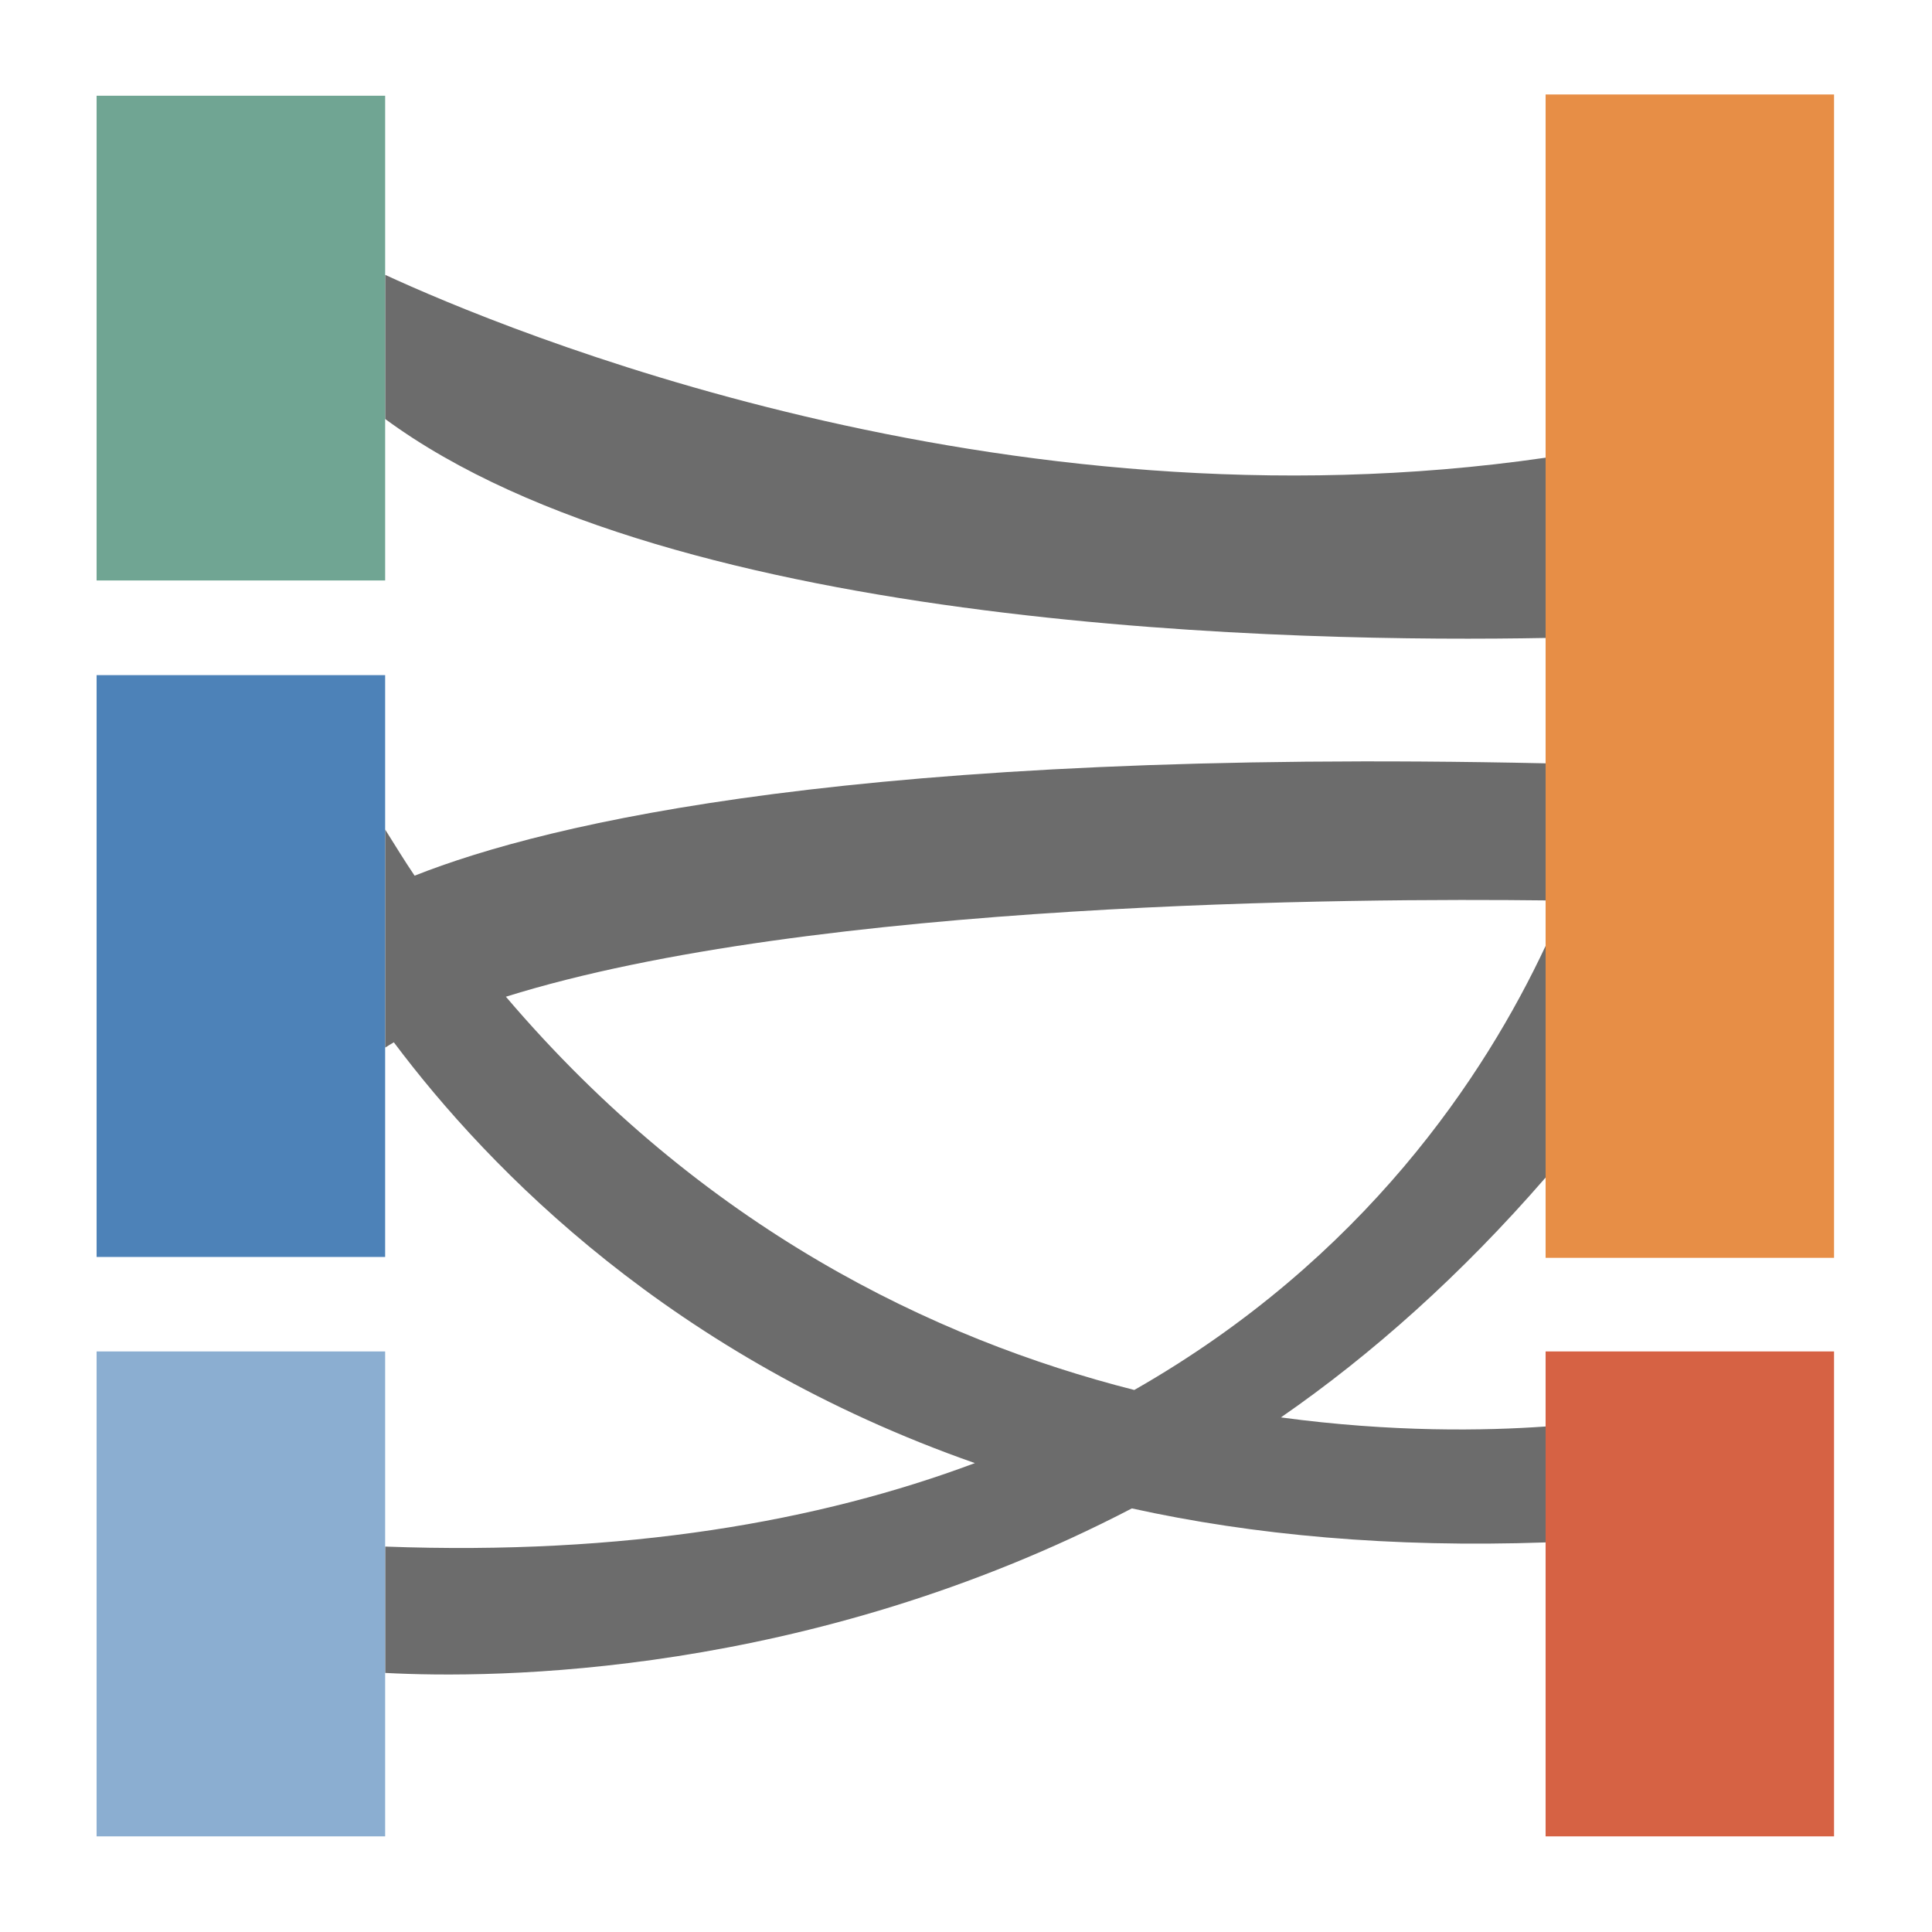
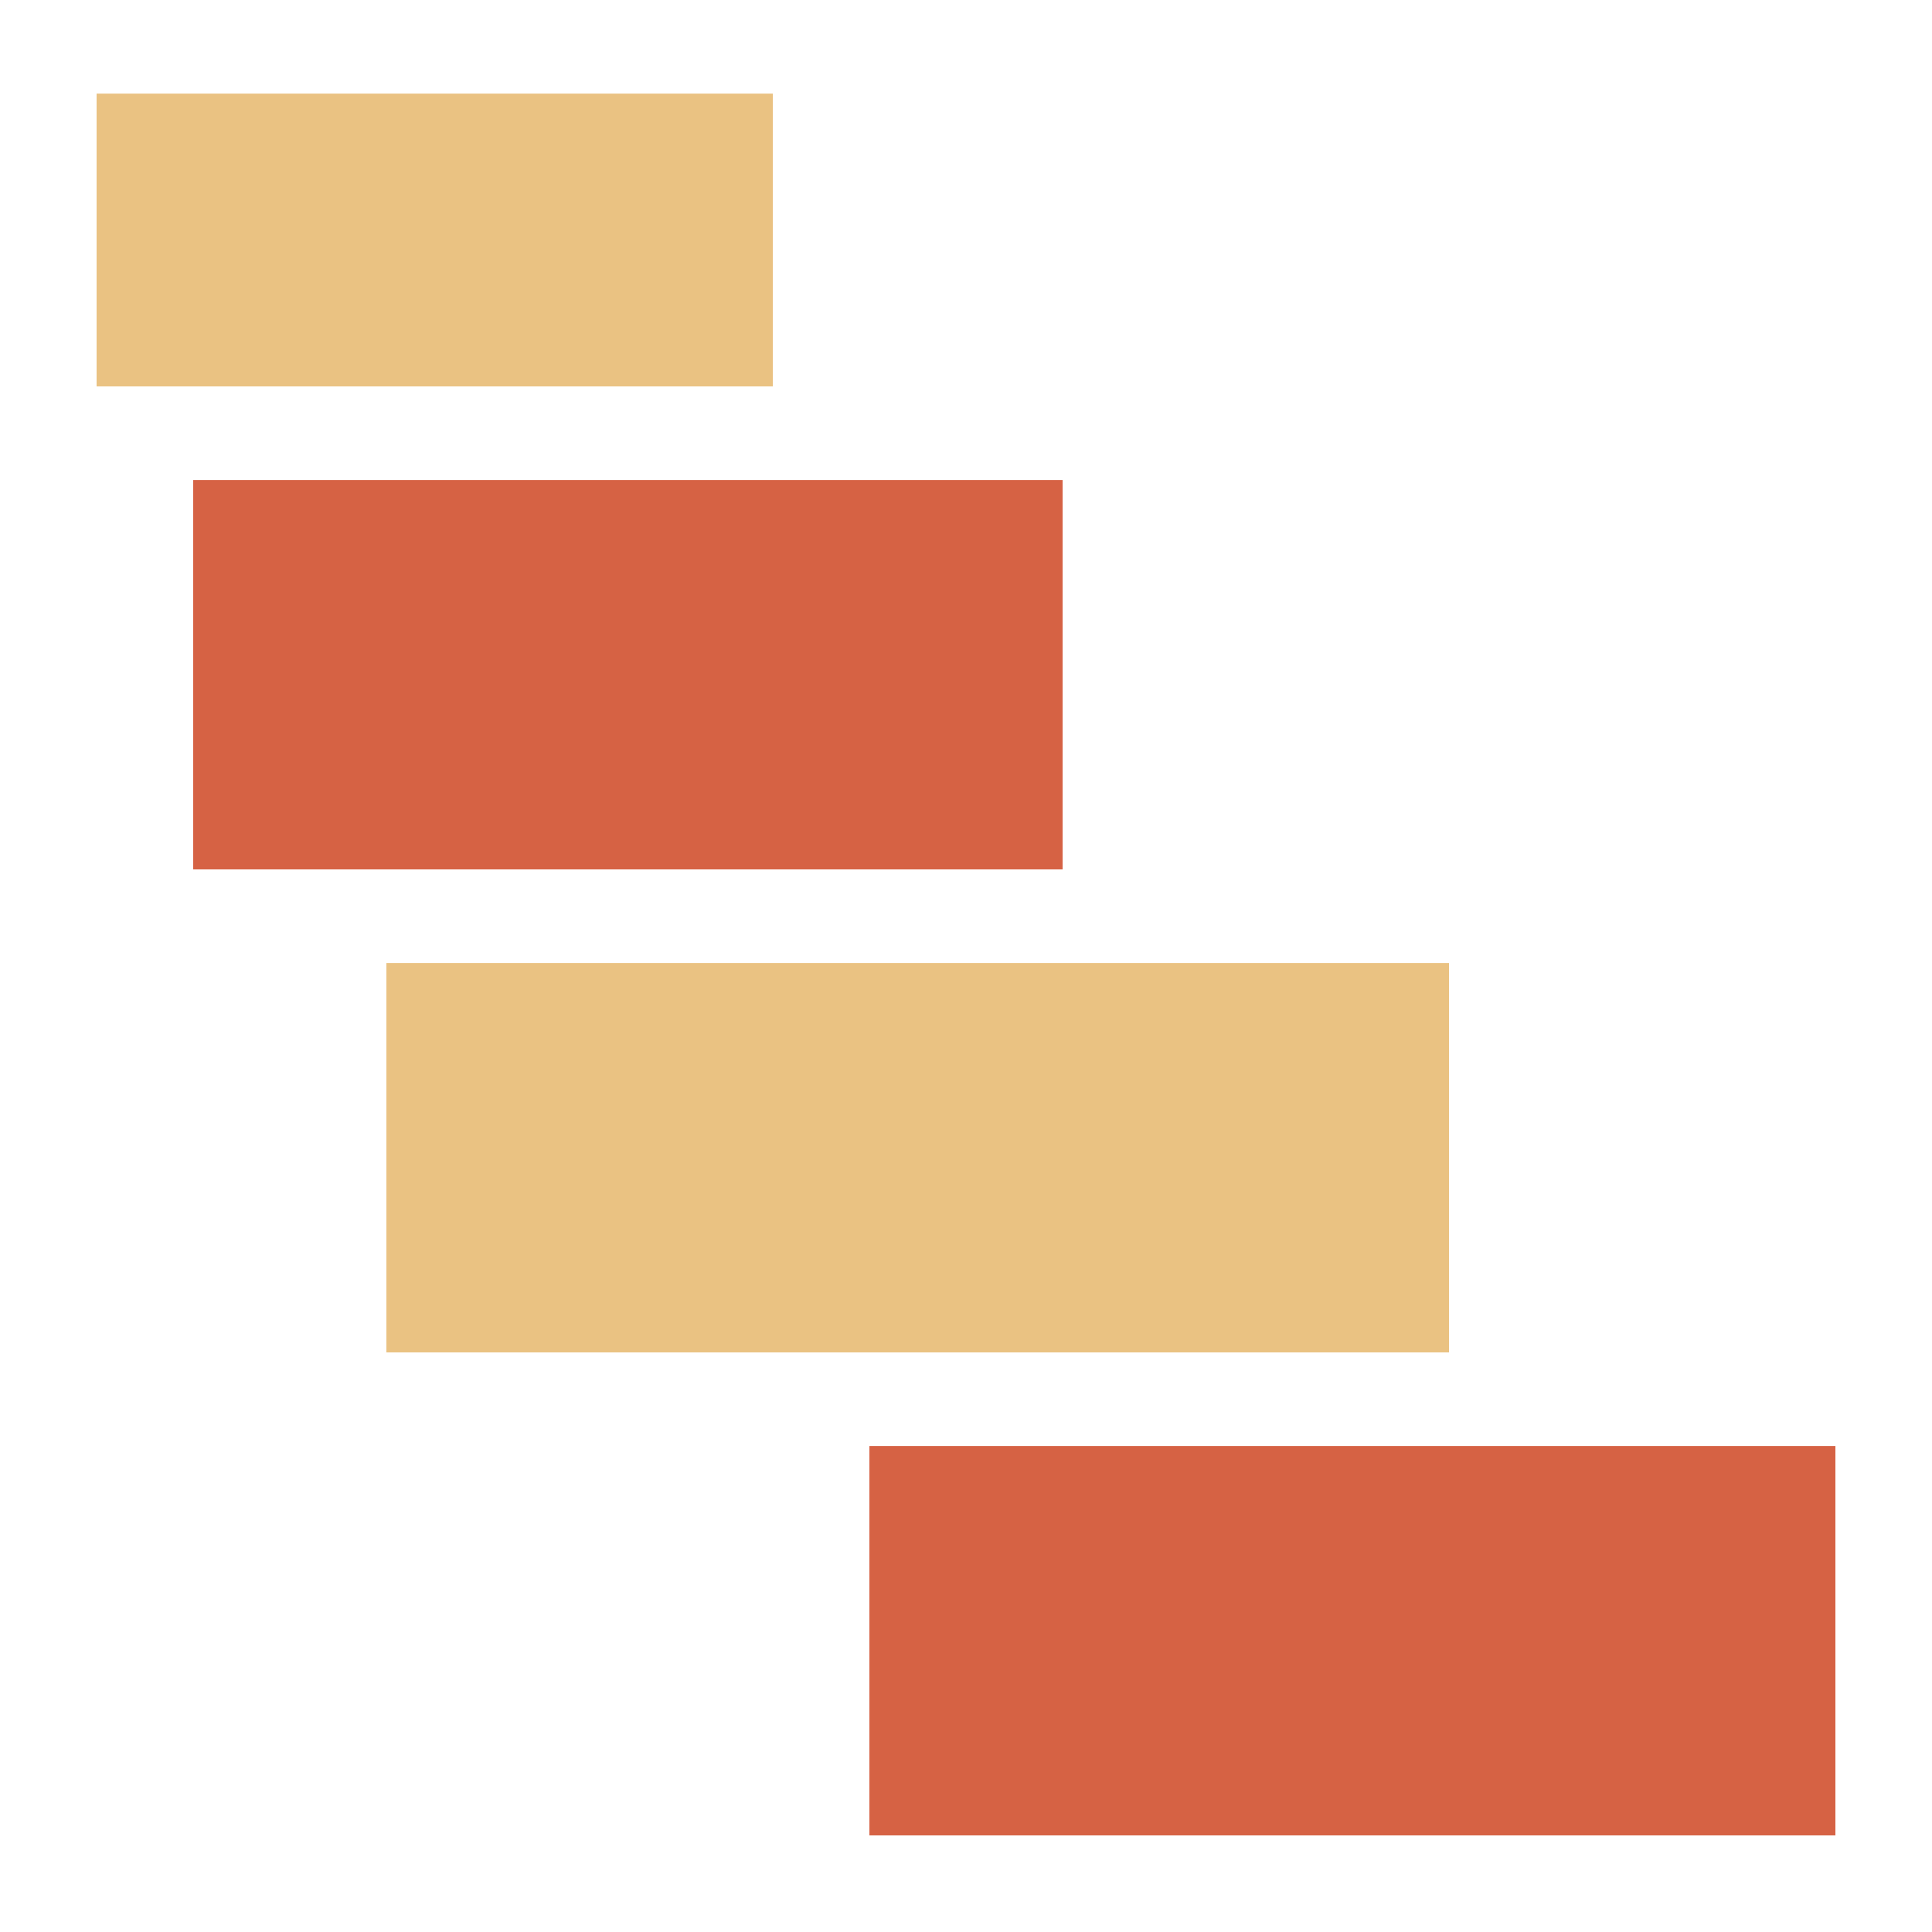
- <svg xmlns="http://www.w3.org/2000/svg" version="1.1" id="Шар_1" x="0px" y="0px" width="20px" height="20px" viewBox="0 0 20 20" enable-background="new 0 0 20 20" xml:space="preserve">
-   <path fill="none" d="M5.237,10.318c2.036,2.391,4.429,3.543,6.505,4.071c2.386-1.36,3.633-3.264,4.258-4.597v-0.47  C14.084,9.298,8.417,9.323,5.237,10.318z" />
-   <path fill="#6C6C6C" d="M3.987,2.845v1.492C6.988,6.546,13.506,6.651,16,6.604V4.738C10.349,5.559,5.199,3.405,3.987,2.845z" />
-   <path fill="#6C6C6C" d="M11.742,14.389c-2.076-0.527-4.469-1.68-6.505-4.071C8.417,9.323,14.084,9.298,16,9.321V7.902  C8.911,7.747,5.678,8.516,4.292,9.065C4.188,8.912,4.088,8.747,3.987,8.587v2.258c0.031-0.019,0.058-0.037,0.09-0.055  c0.992,1.323,2.882,3.258,6.015,4.356c-1.615,0.604-3.619,0.957-6.105,0.864v1.308c1.123,0.06,4.366,0.047,7.73-1.703  c1.256,0.277,2.686,0.408,4.283,0.352v-1.2c-0.622,0.044-1.582,0.062-2.74-0.094c0.944-0.653,1.869-1.479,2.74-2.483V9.792  C15.375,11.125,14.128,13.028,11.742,14.389z" />
-   <polygon fill="#70A593" points="1,0.991 1,6.009 3.987,6.009 3.987,4.337 3.987,2.845 3.987,0.991 " />
-   <polygon fill="#4D82B8" points="1,6.989 1,13.012 3.987,13.012 3.987,10.845 3.987,8.587 3.987,6.989 " />
-   <polygon fill="#8BAED1" points="1,13.99 1,19.01 3.987,19.01 3.987,17.318 3.987,16.011 3.987,13.99 " />
-   <polygon fill="#E78E46" points="16,0.978 16,4.738 16,6.604 16,7.902 16,9.321 16,9.792 16,12.189 16,13.021 18.986,13.021   18.986,0.978 " />
-   <polygon fill="#D66244" points="16,13.99 16,14.767 16,15.967 16,19.01 18.986,19.01 18.986,13.99 " />
+ <svg xmlns="http://www.w3.org/2000/svg" version="1.1" width="20" height="20" viewBox="0 0 20 20">
+   <g id="gantt">
+     <path id="Фігура-5" d="M1.000,0.969 L8.000,0.969 L8.000,4.000 L1.000,4.000 L1.000,0.969 z" fill="#EAC282" />
+     <path id="Фігура-5-копія" d="M2.000,4.969 L11.000,4.969 L11.000,9.000 L2.000,9.000 L2.000,4.969 z" fill="#D66244" />
+     <path id="Фігура-5-копія-2" d="M4.000,9.969 L15.000,9.969 L15.000,14.000 L4.000,14.000 L4.000,9.969 z" fill="#EAC282" />
+     <path id="Фігура-5-копія-3" d="M9.000,14.969 L19.000,14.969 L19.000,19.000 L9.000,19.000 L9.000,14.969 z" fill="#D66244" />
+   </g>
</svg>
